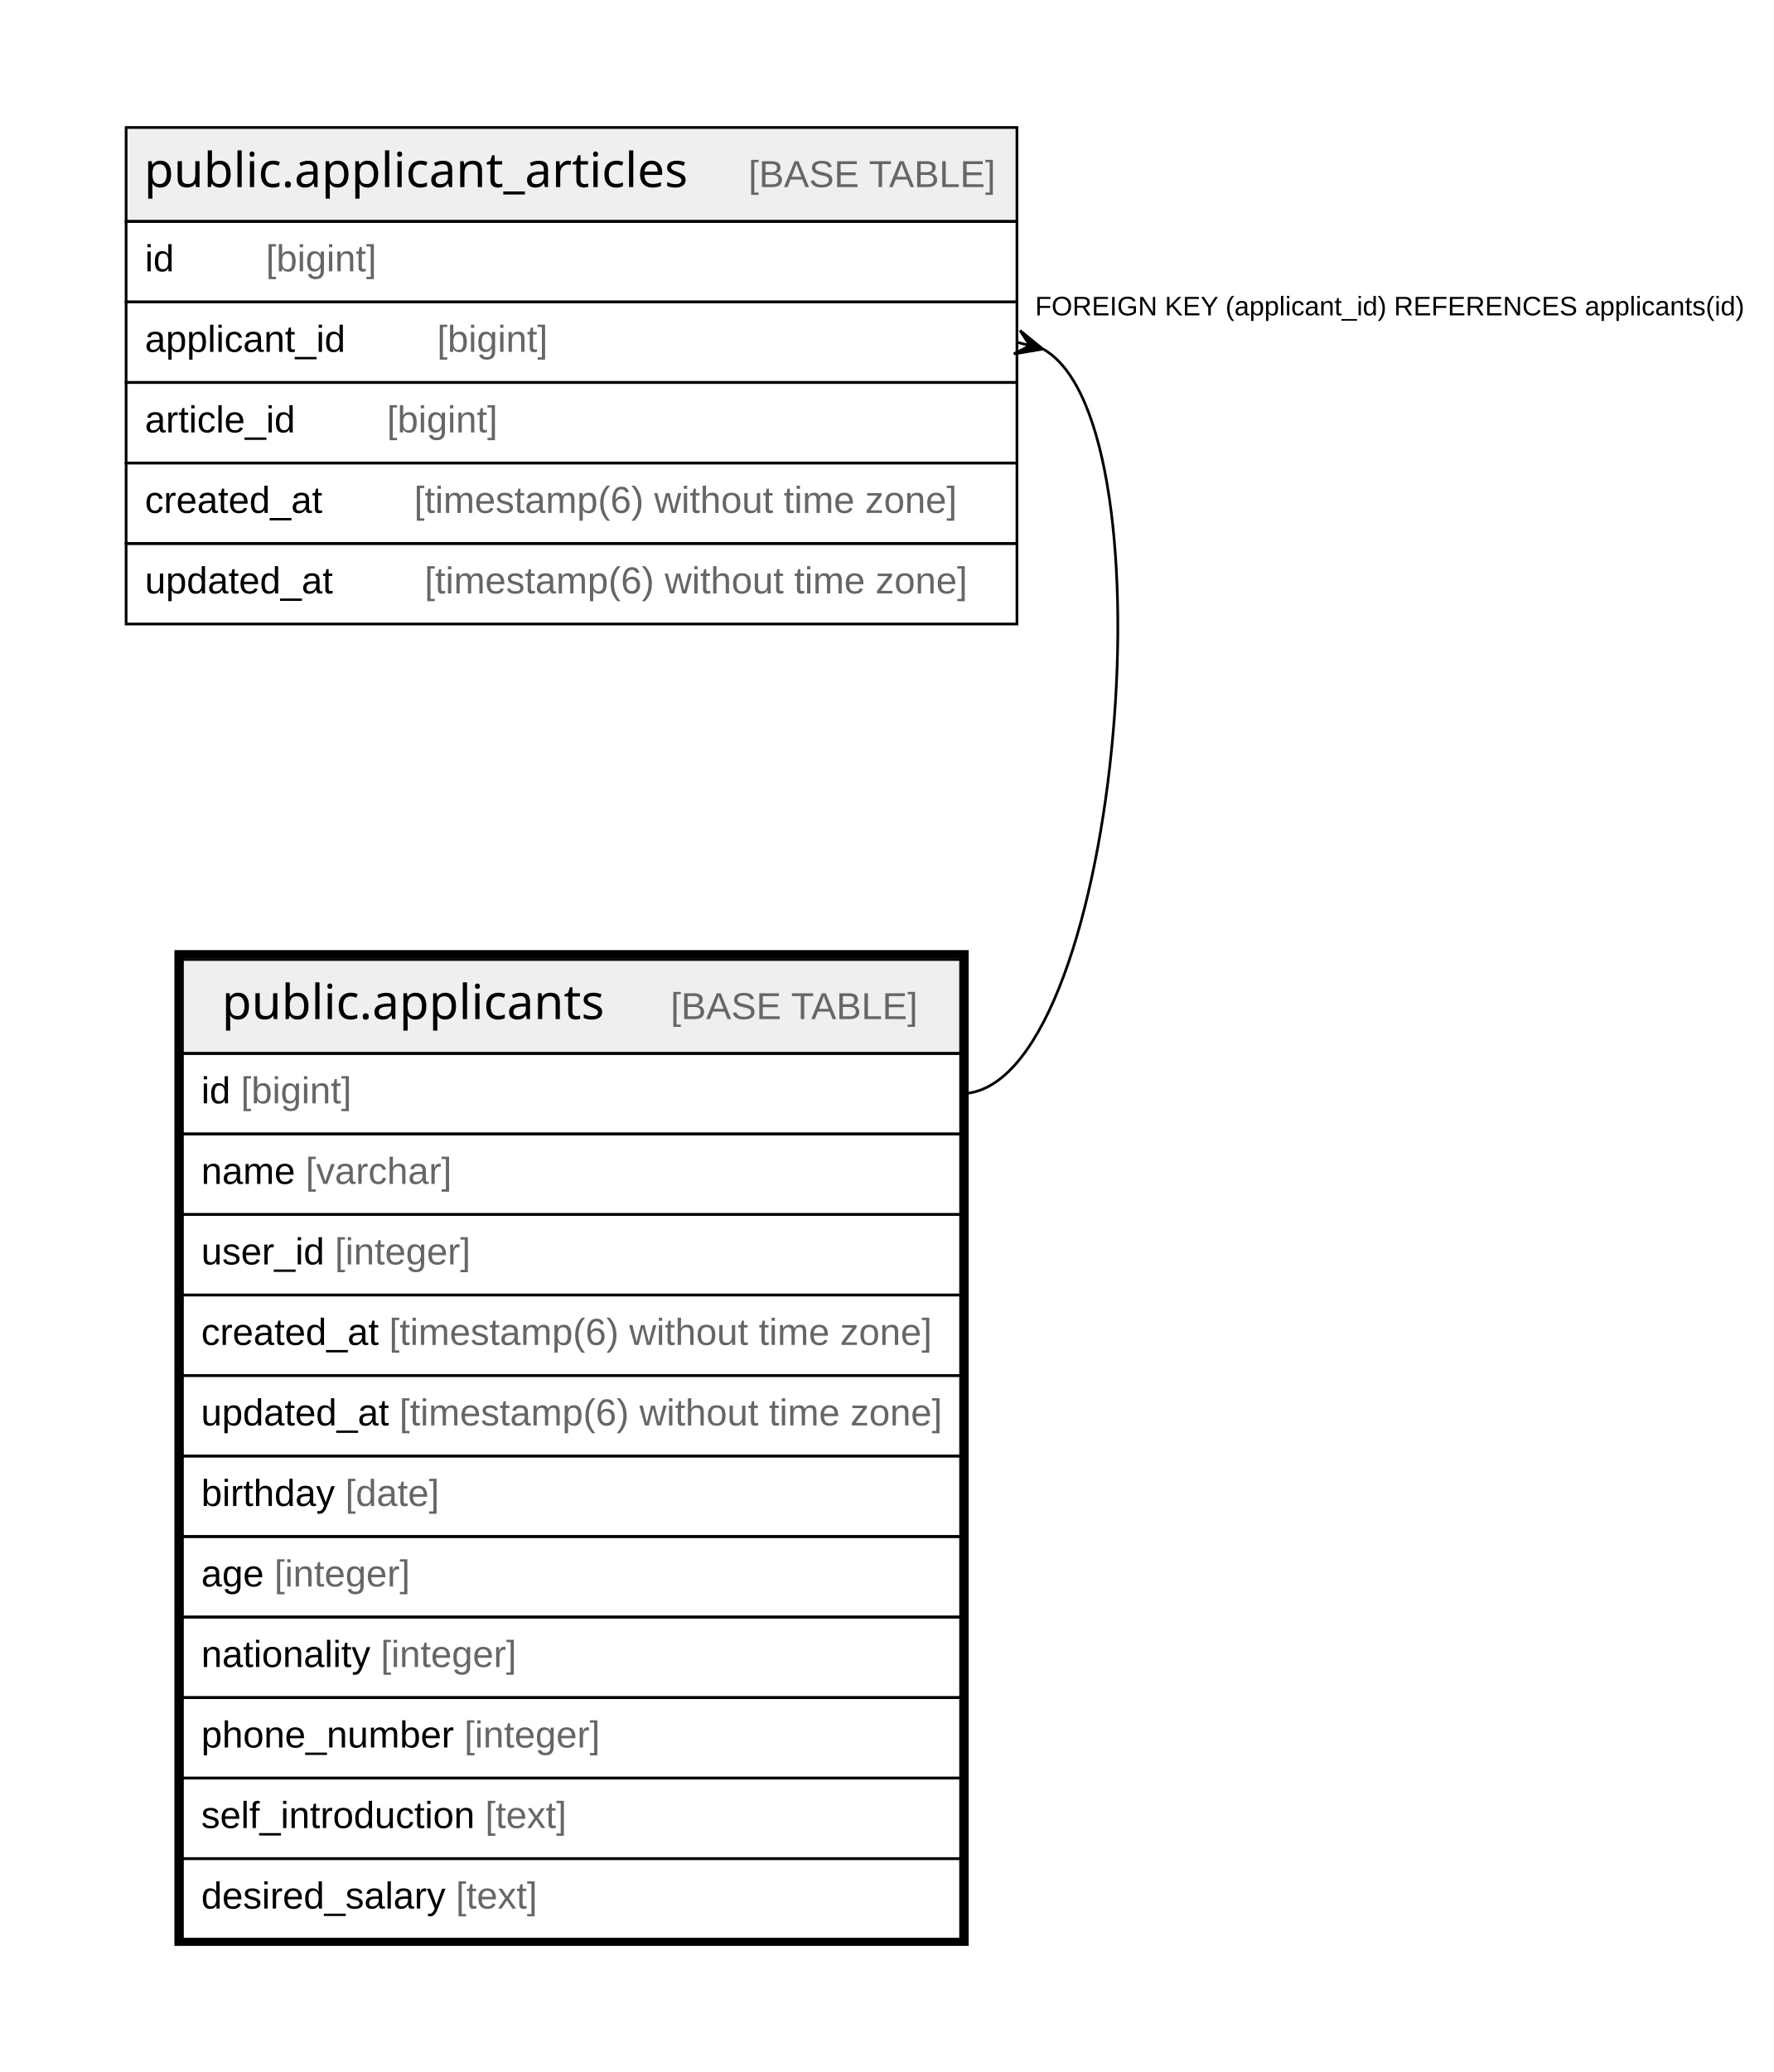
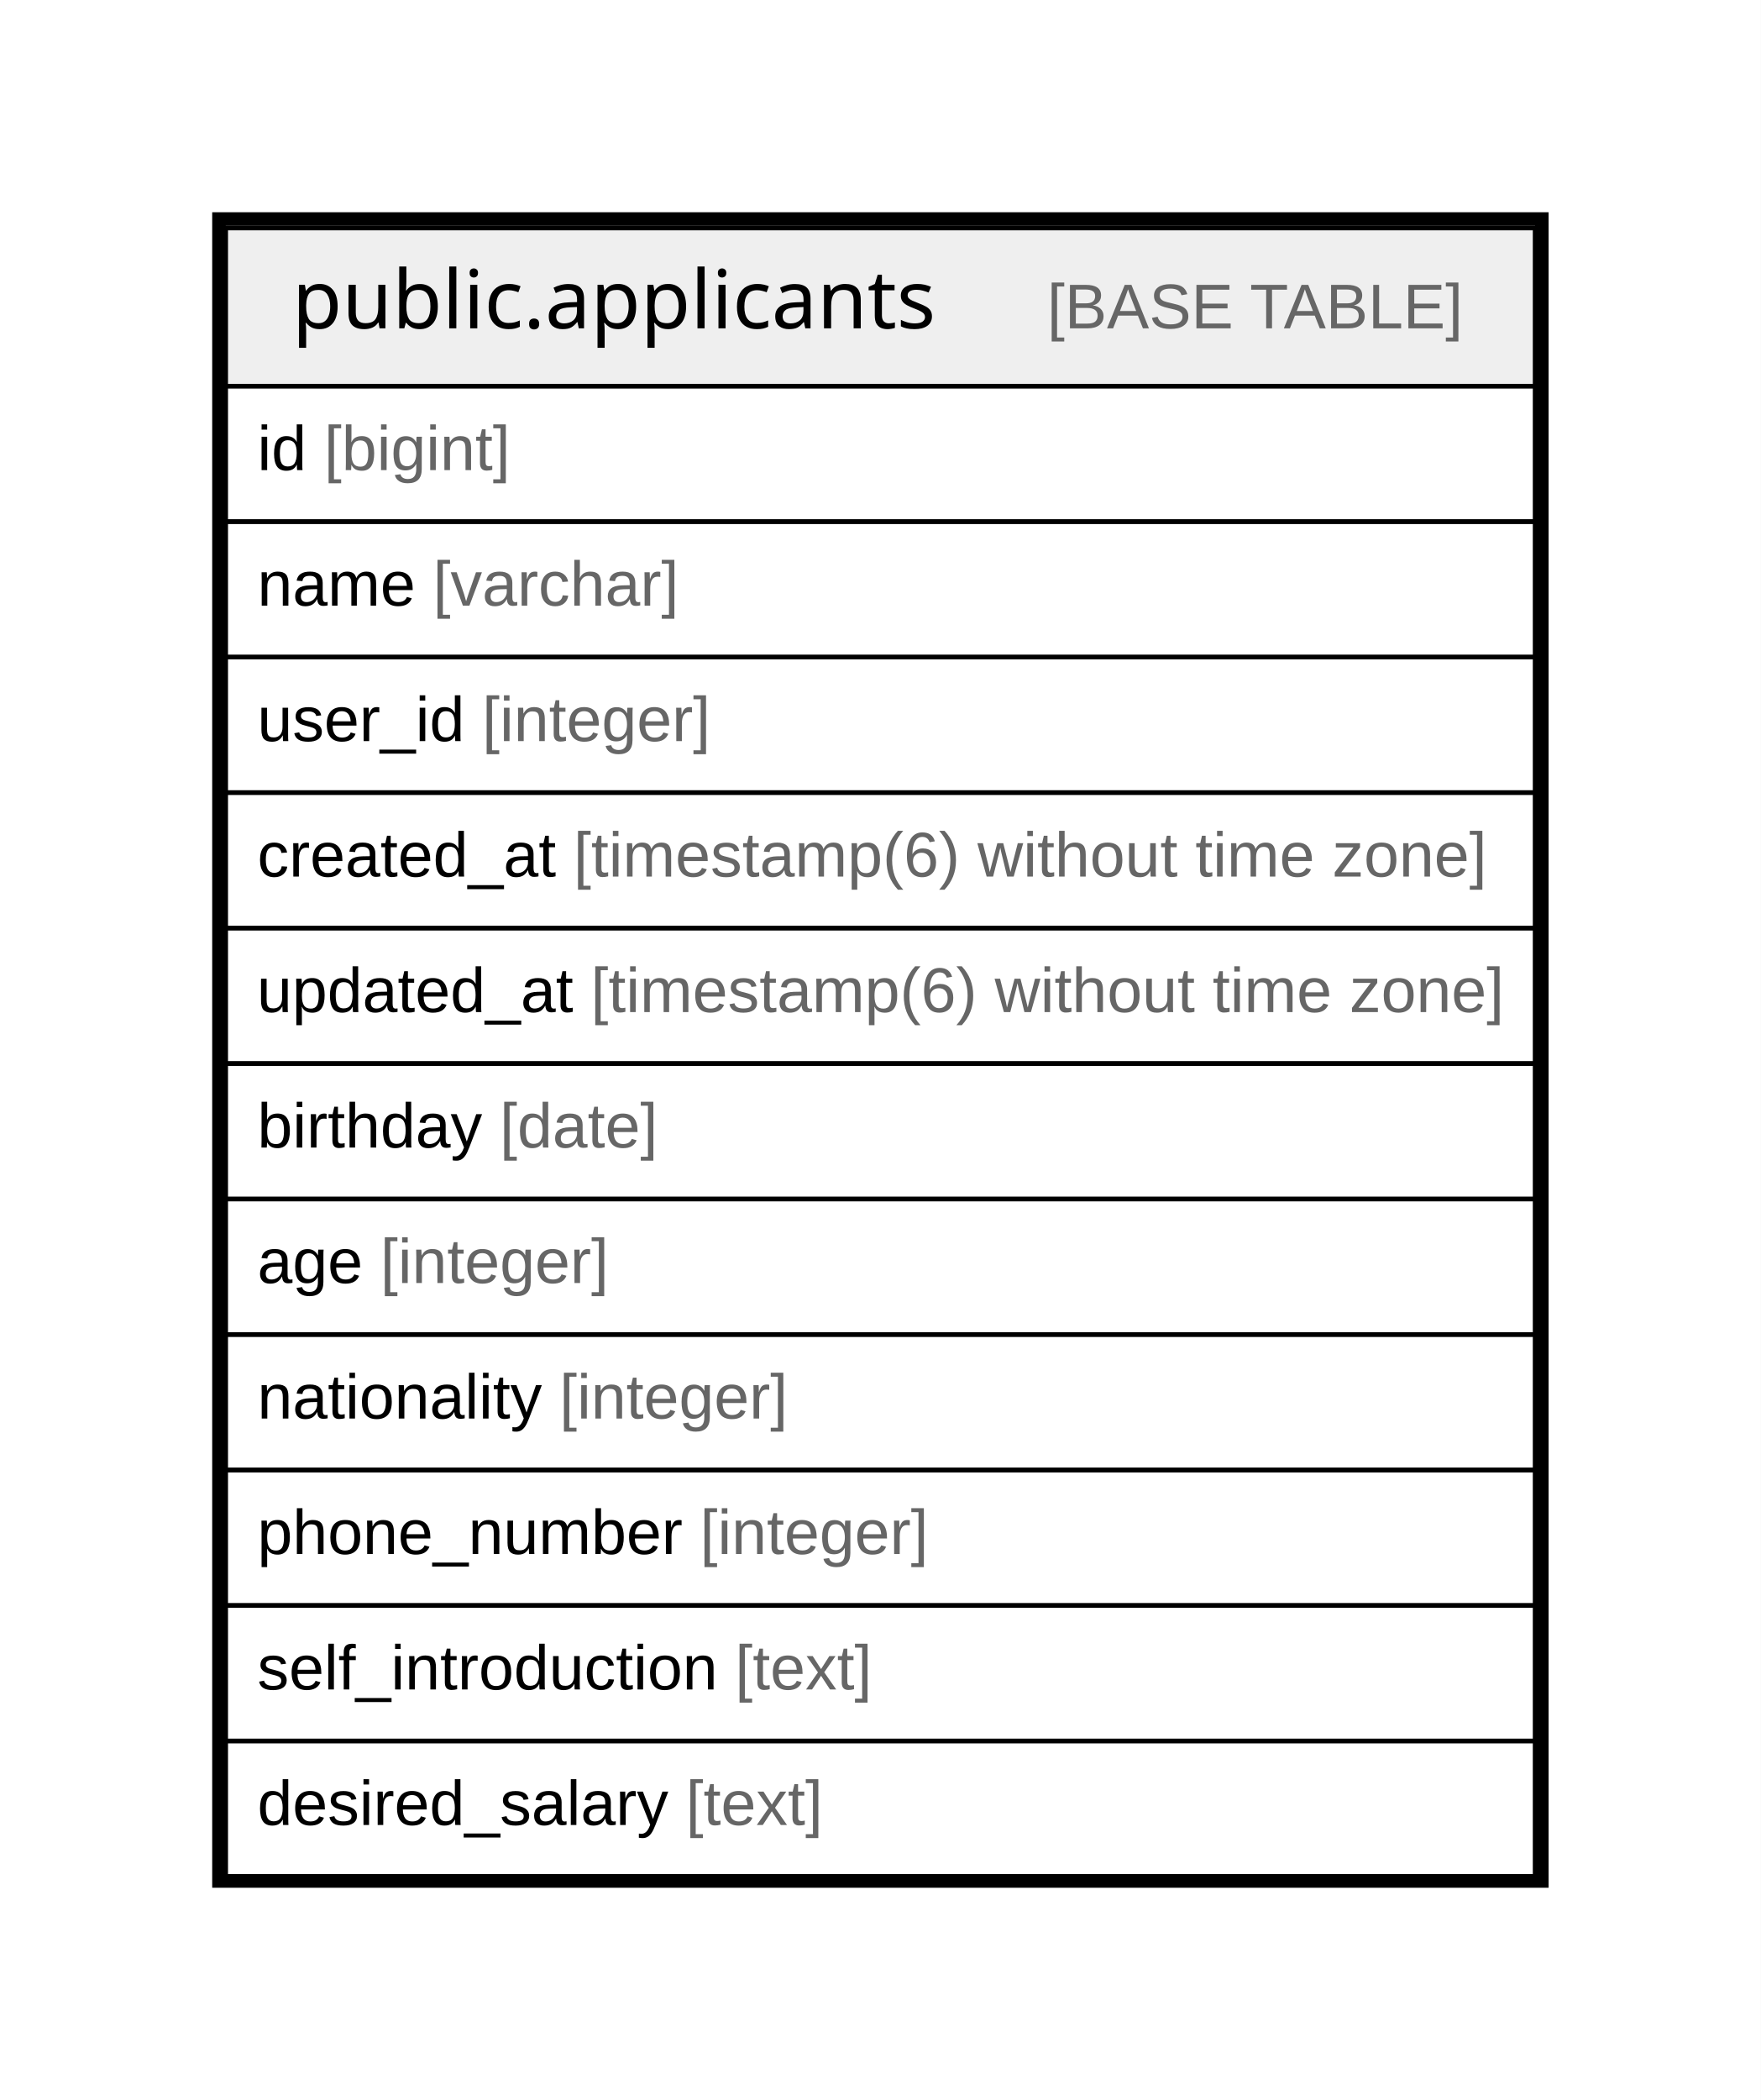
- <svg xmlns="http://www.w3.org/2000/svg" width="661pt" height="772pt" viewBox="0.00 0.00 661.00 772.00">
-   <g id="graph0" class="graph" transform="scale(1 1) rotate(0) translate(4 768)">
-     <polygon fill="#ffffff" stroke="transparent" points="-4,4 -4,-768 657,-768 657,4 -4,4" />
+ <svg xmlns="http://www.w3.org/2000/svg" width="390pt" height="465pt" viewBox="0.00 0.00 390.00 465.00">
+   <g id="graph0" class="graph" transform="scale(1 1) rotate(0) translate(4 461)">
+     <polygon fill="#ffffff" stroke="transparent" points="-4,4 -4,-461 386,-461 386,4 -4,4" />
    <g id="node1" class="node">
-       <polygon fill="#efefef" stroke="transparent" points="64,-375.5 64,-410.5 354,-410.5 354,-375.5 64,-375.5" />
-       <polygon fill="none" stroke="#000000" points="64,-375.5 64,-410.5 354,-410.5 354,-375.5 64,-375.5" />
-       <text text-anchor="start" x="78.701" y="-388.3" font-family="Arial Bold" font-size="18.00" fill="#000000">public.applicants</text>
-       <text text-anchor="start" x="211.731" y="-388.3" font-family="Arial" font-size="14.00" fill="#000000">    </text>
-       <text text-anchor="start" x="245.936" y="-388.3" font-family="Arial" font-size="14.00" fill="#666666">[BASE TABLE]</text>
-       <polygon fill="none" stroke="#000000" points="64,-345.5 64,-375.5 354,-375.5 354,-345.5 64,-345.5" />
-       <text text-anchor="start" x="71" y="-356.9" font-family="Arial" font-size="14.00" fill="#000000">id </text>
-       <text text-anchor="start" x="85.78" y="-356.9" font-family="Arial" font-size="14.00" fill="#666666">[bigint]</text>
-       <polygon fill="none" stroke="#000000" points="64,-315.5 64,-345.5 354,-345.5 354,-315.5 64,-315.5" />
-       <text text-anchor="start" x="71" y="-326.9" font-family="Arial" font-size="14.00" fill="#000000">name </text>
-       <text text-anchor="start" x="109.899" y="-326.9" font-family="Arial" font-size="14.00" fill="#666666">[varchar]</text>
-       <polygon fill="none" stroke="#000000" points="64,-285.5 64,-315.5 354,-315.5 354,-285.5 64,-285.5" />
-       <text text-anchor="start" x="71" y="-296.9" font-family="Arial" font-size="14.00" fill="#000000">user_id </text>
-       <text text-anchor="start" x="120.788" y="-296.9" font-family="Arial" font-size="14.00" fill="#666666">[integer]</text>
-       <polygon fill="none" stroke="#000000" points="64,-255.5 64,-285.5 354,-285.5 354,-255.5 64,-255.5" />
-       <text text-anchor="start" x="71" y="-266.9" font-family="Arial" font-size="14.00" fill="#000000">created_at </text>
-       <text text-anchor="start" x="141.028" y="-266.9" font-family="Arial" font-size="14.00" fill="#666666">[timestamp(6) without time zone]</text>
-       <polygon fill="none" stroke="#000000" points="64,-225.5 64,-255.5 354,-255.5 354,-225.5 64,-225.5" />
-       <text text-anchor="start" x="70.912" y="-236.9" font-family="Arial" font-size="14.00" fill="#000000">updated_at </text>
-       <text text-anchor="start" x="144.844" y="-236.9" font-family="Arial" font-size="14.00" fill="#666666">[timestamp(6) without time zone]</text>
-       <polygon fill="none" stroke="#000000" points="64,-195.5 64,-225.5 354,-225.5 354,-195.5 64,-195.5" />
-       <text text-anchor="start" x="71" y="-206.9" font-family="Arial" font-size="14.00" fill="#000000">birthday </text>
-       <text text-anchor="start" x="124.679" y="-206.9" font-family="Arial" font-size="14.00" fill="#666666">[date]</text>
-       <polygon fill="none" stroke="#000000" points="64,-165.5 64,-195.5 354,-195.5 354,-165.5 64,-165.5" />
-       <text text-anchor="start" x="71" y="-176.9" font-family="Arial" font-size="14.00" fill="#000000">age </text>
-       <text text-anchor="start" x="98.238" y="-176.9" font-family="Arial" font-size="14.00" fill="#666666">[integer]</text>
-       <polygon fill="none" stroke="#000000" points="64,-135.5 64,-165.5 354,-165.5 354,-135.5 64,-135.5" />
-       <text text-anchor="start" x="71" y="-146.9" font-family="Arial" font-size="14.00" fill="#000000">nationality </text>
-       <text text-anchor="start" x="137.905" y="-146.9" font-family="Arial" font-size="14.00" fill="#666666">[integer]</text>
-       <polygon fill="none" stroke="#000000" points="64,-105.5 64,-135.5 354,-135.5 354,-105.5 64,-105.5" />
-       <text text-anchor="start" x="71" y="-116.9" font-family="Arial" font-size="14.00" fill="#000000">phone_number </text>
-       <text text-anchor="start" x="169.038" y="-116.9" font-family="Arial" font-size="14.00" fill="#666666">[integer]</text>
-       <polygon fill="none" stroke="#000000" points="64,-75.5 64,-105.5 354,-105.5 354,-75.5 64,-75.5" />
-       <text text-anchor="start" x="71" y="-86.9" font-family="Arial" font-size="14.00" fill="#000000">self_introduction </text>
-       <text text-anchor="start" x="176.804" y="-86.9" font-family="Arial" font-size="14.00" fill="#666666">[text]</text>
-       <polygon fill="none" stroke="#000000" points="64,-45.5 64,-75.5 354,-75.5 354,-45.5 64,-45.5" />
-       <text text-anchor="start" x="71" y="-56.9" font-family="Arial" font-size="14.00" fill="#000000">desired_salary </text>
-       <text text-anchor="start" x="165.903" y="-56.9" font-family="Arial" font-size="14.00" fill="#666666">[text]</text>
-       <polygon fill="none" stroke="#000000" stroke-width="3" points="62.5,-44.5 62.5,-412.5 355.5,-412.5 355.5,-44.5 62.5,-44.5" />
-     </g>
-     <g id="node2" class="node">
-       <polygon fill="#efefef" stroke="transparent" points="43,-685.5 43,-720.5 375,-720.5 375,-685.5 43,-685.5" />
-       <polygon fill="none" stroke="#000000" points="43,-685.5 43,-720.5 375,-720.5 375,-685.5 43,-685.5" />
-       <text text-anchor="start" x="49.7" y="-698.3" font-family="Arial Bold" font-size="18.00" fill="#000000">public.applicant_articles</text>
-       <text text-anchor="start" x="240.732" y="-698.3" font-family="Arial" font-size="14.00" fill="#000000">    </text>
-       <text text-anchor="start" x="274.937" y="-698.3" font-family="Arial" font-size="14.00" fill="#666666">[BASE TABLE]</text>
-       <polygon fill="none" stroke="#000000" points="43,-655.5 43,-685.5 375,-685.5 375,-655.5 43,-655.5" />
-       <text text-anchor="start" x="50" y="-666.9" font-family="Arial" font-size="14.00" fill="#000000">id    </text>
-       <text text-anchor="start" x="95.094" y="-666.9" font-family="Arial" font-size="14.00" fill="#666666">[bigint]</text>
-       <polygon fill="none" stroke="#000000" points="43,-625.5 43,-655.5 375,-655.5 375,-625.5 43,-625.5" />
-       <text text-anchor="start" x="50" y="-636.9" font-family="Arial" font-size="14.00" fill="#000000">applicant_id    </text>
-       <text text-anchor="start" x="158.893" y="-636.9" font-family="Arial" font-size="14.00" fill="#666666">[bigint]</text>
-       <polygon fill="none" stroke="#000000" points="43,-595.5 43,-625.5 375,-625.5 375,-595.5 43,-595.5" />
-       <text text-anchor="start" x="50" y="-606.9" font-family="Arial" font-size="14.00" fill="#000000">article_id    </text>
-       <text text-anchor="start" x="140.206" y="-606.9" font-family="Arial" font-size="14.00" fill="#666666">[bigint]</text>
-       <polygon fill="none" stroke="#000000" points="43,-565.5 43,-595.5 375,-595.5 375,-565.5 43,-565.5" />
-       <text text-anchor="start" x="50" y="-576.9" font-family="Arial" font-size="14.00" fill="#000000">created_at    </text>
-       <text text-anchor="start" x="150.342" y="-576.9" font-family="Arial" font-size="14.00" fill="#666666">[timestamp(6) without time zone]</text>
-       <polygon fill="none" stroke="#000000" points="43,-535.5 43,-565.5 375,-565.5 375,-535.5 43,-535.5" />
-       <text text-anchor="start" x="50" y="-546.9" font-family="Arial" font-size="14.00" fill="#000000">updated_at    </text>
-       <text text-anchor="start" x="154.247" y="-546.9" font-family="Arial" font-size="14.00" fill="#666666">[timestamp(6) without time zone]</text>
-     </g>
-     <g id="edge1" class="edge">
-       <path fill="none" stroke="#000000" d="M384.808,-637.907C434.885,-609.679 412.863,-360.5 354,-360.5" />
-       <polygon fill="#000000" stroke="#000000" points="384.668,-637.944 373.85,-636.149 379.834,-639.222 375,-640.5 375,-640.5 375,-640.5 379.834,-639.222 376.15,-644.851 384.668,-637.944 384.668,-637.944" />
-       <text text-anchor="start" x="381.769" y="-650.5" font-family="Arial" font-size="10.00" fill="#000000">FOREIGN KEY (applicant_id) REFERENCES applicants(id)</text>
+       <polygon fill="#efefef" stroke="transparent" points="46,-375.5 46,-410.5 336,-410.5 336,-375.5 46,-375.5" />
+       <polygon fill="none" stroke="#000000" points="46,-375.5 46,-410.5 336,-410.5 336,-375.5 46,-375.5" />
+       <text text-anchor="start" x="60.701" y="-388.3" font-family="Arial Bold" font-size="18.00" fill="#000000">public.applicants</text>
+       <text text-anchor="start" x="193.731" y="-388.3" font-family="Arial" font-size="14.00" fill="#000000">    </text>
+       <text text-anchor="start" x="227.936" y="-388.3" font-family="Arial" font-size="14.00" fill="#666666">[BASE TABLE]</text>
+       <polygon fill="none" stroke="#000000" points="46,-345.5 46,-375.5 336,-375.5 336,-345.5 46,-345.5" />
+       <text text-anchor="start" x="53" y="-356.9" font-family="Arial" font-size="14.00" fill="#000000">id </text>
+       <text text-anchor="start" x="67.78" y="-356.9" font-family="Arial" font-size="14.00" fill="#666666">[bigint]</text>
+       <polygon fill="none" stroke="#000000" points="46,-315.5 46,-345.5 336,-345.5 336,-315.5 46,-315.5" />
+       <text text-anchor="start" x="53" y="-326.9" font-family="Arial" font-size="14.00" fill="#000000">name </text>
+       <text text-anchor="start" x="91.899" y="-326.9" font-family="Arial" font-size="14.00" fill="#666666">[varchar]</text>
+       <polygon fill="none" stroke="#000000" points="46,-285.5 46,-315.5 336,-315.5 336,-285.5 46,-285.5" />
+       <text text-anchor="start" x="53" y="-296.9" font-family="Arial" font-size="14.00" fill="#000000">user_id </text>
+       <text text-anchor="start" x="102.788" y="-296.9" font-family="Arial" font-size="14.00" fill="#666666">[integer]</text>
+       <polygon fill="none" stroke="#000000" points="46,-255.5 46,-285.5 336,-285.5 336,-255.5 46,-255.5" />
+       <text text-anchor="start" x="53" y="-266.9" font-family="Arial" font-size="14.00" fill="#000000">created_at </text>
+       <text text-anchor="start" x="123.028" y="-266.9" font-family="Arial" font-size="14.00" fill="#666666">[timestamp(6) without time zone]</text>
+       <polygon fill="none" stroke="#000000" points="46,-225.5 46,-255.5 336,-255.5 336,-225.5 46,-225.5" />
+       <text text-anchor="start" x="52.912" y="-236.9" font-family="Arial" font-size="14.00" fill="#000000">updated_at </text>
+       <text text-anchor="start" x="126.844" y="-236.9" font-family="Arial" font-size="14.00" fill="#666666">[timestamp(6) without time zone]</text>
+       <polygon fill="none" stroke="#000000" points="46,-195.5 46,-225.5 336,-225.5 336,-195.5 46,-195.5" />
+       <text text-anchor="start" x="53" y="-206.9" font-family="Arial" font-size="14.00" fill="#000000">birthday </text>
+       <text text-anchor="start" x="106.679" y="-206.9" font-family="Arial" font-size="14.00" fill="#666666">[date]</text>
+       <polygon fill="none" stroke="#000000" points="46,-165.5 46,-195.5 336,-195.5 336,-165.5 46,-165.5" />
+       <text text-anchor="start" x="53" y="-176.9" font-family="Arial" font-size="14.00" fill="#000000">age </text>
+       <text text-anchor="start" x="80.238" y="-176.9" font-family="Arial" font-size="14.00" fill="#666666">[integer]</text>
+       <polygon fill="none" stroke="#000000" points="46,-135.5 46,-165.5 336,-165.5 336,-135.5 46,-135.5" />
+       <text text-anchor="start" x="53" y="-146.9" font-family="Arial" font-size="14.00" fill="#000000">nationality </text>
+       <text text-anchor="start" x="119.905" y="-146.9" font-family="Arial" font-size="14.00" fill="#666666">[integer]</text>
+       <polygon fill="none" stroke="#000000" points="46,-105.5 46,-135.5 336,-135.5 336,-105.5 46,-105.5" />
+       <text text-anchor="start" x="53" y="-116.9" font-family="Arial" font-size="14.00" fill="#000000">phone_number </text>
+       <text text-anchor="start" x="151.038" y="-116.9" font-family="Arial" font-size="14.00" fill="#666666">[integer]</text>
+       <polygon fill="none" stroke="#000000" points="46,-75.5 46,-105.5 336,-105.5 336,-75.5 46,-75.5" />
+       <text text-anchor="start" x="53" y="-86.9" font-family="Arial" font-size="14.00" fill="#000000">self_introduction </text>
+       <text text-anchor="start" x="158.804" y="-86.9" font-family="Arial" font-size="14.00" fill="#666666">[text]</text>
+       <polygon fill="none" stroke="#000000" points="46,-45.5 46,-75.5 336,-75.5 336,-45.5 46,-45.5" />
+       <text text-anchor="start" x="53" y="-56.9" font-family="Arial" font-size="14.00" fill="#000000">desired_salary </text>
+       <text text-anchor="start" x="147.903" y="-56.9" font-family="Arial" font-size="14.00" fill="#666666">[text]</text>
+       <polygon fill="none" stroke="#000000" stroke-width="3" points="44.5,-44.5 44.5,-412.5 337.5,-412.5 337.5,-44.5 44.5,-44.5" />
    </g>
  </g>
</svg>
